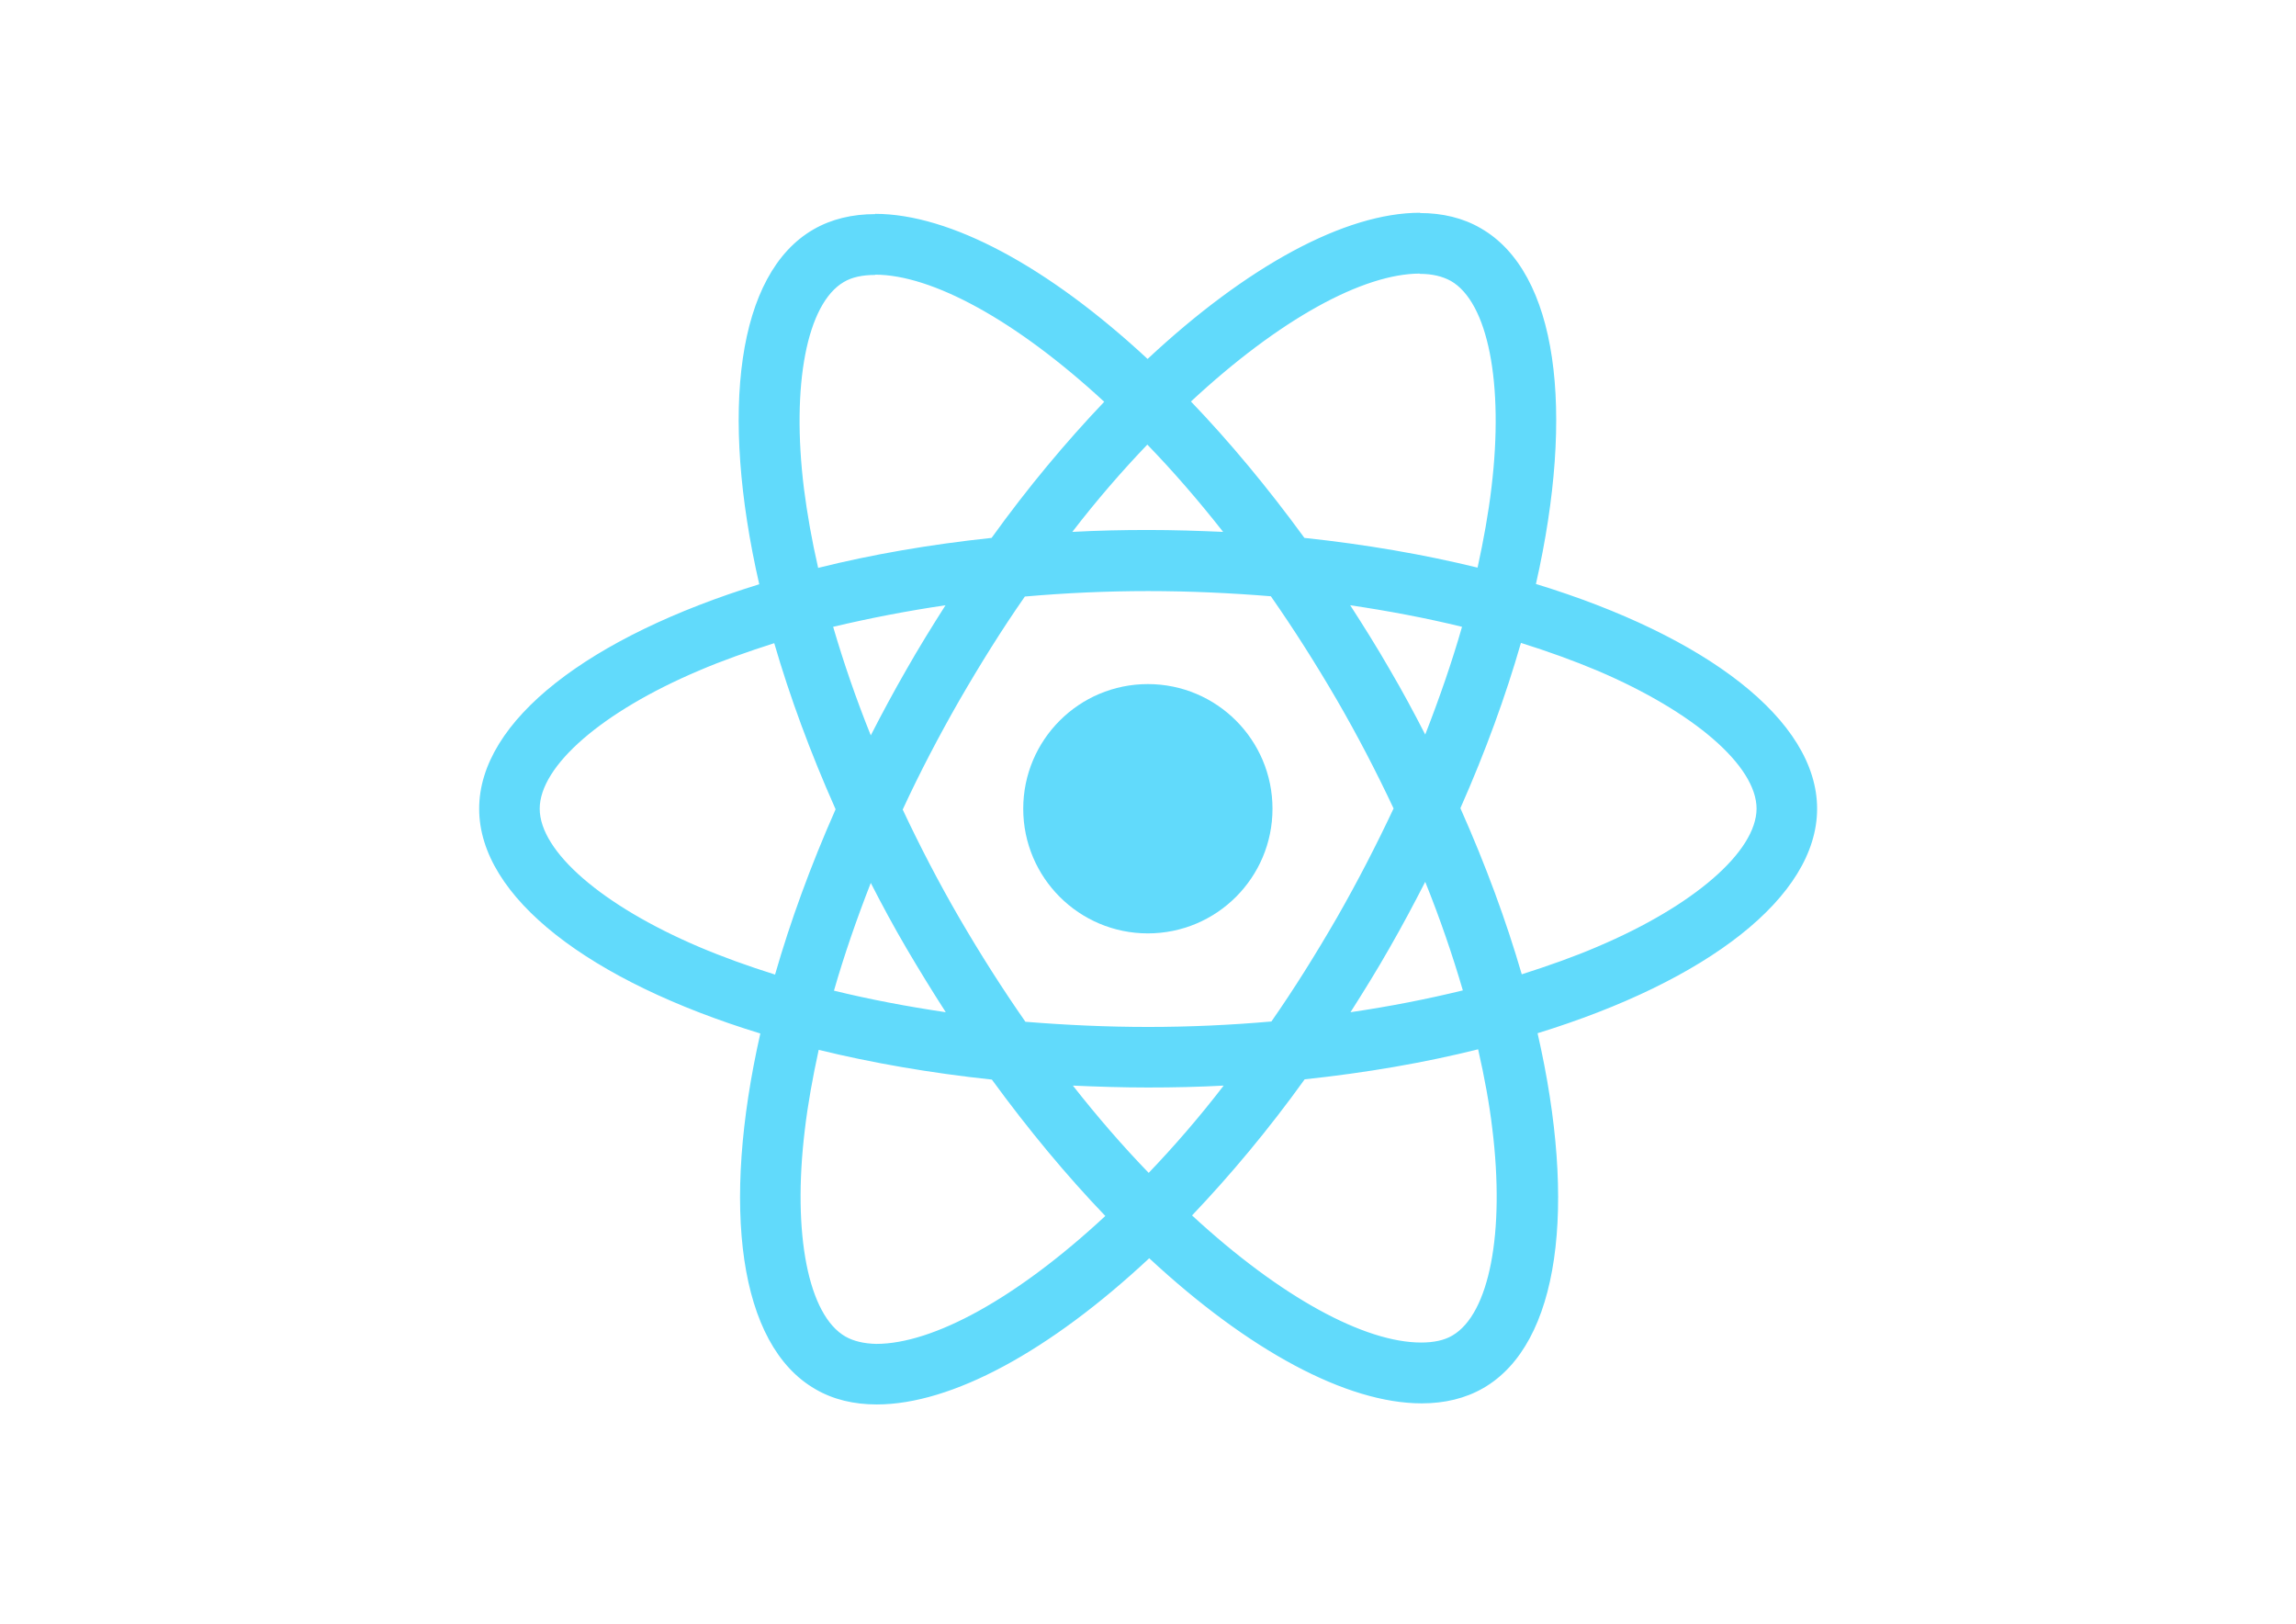
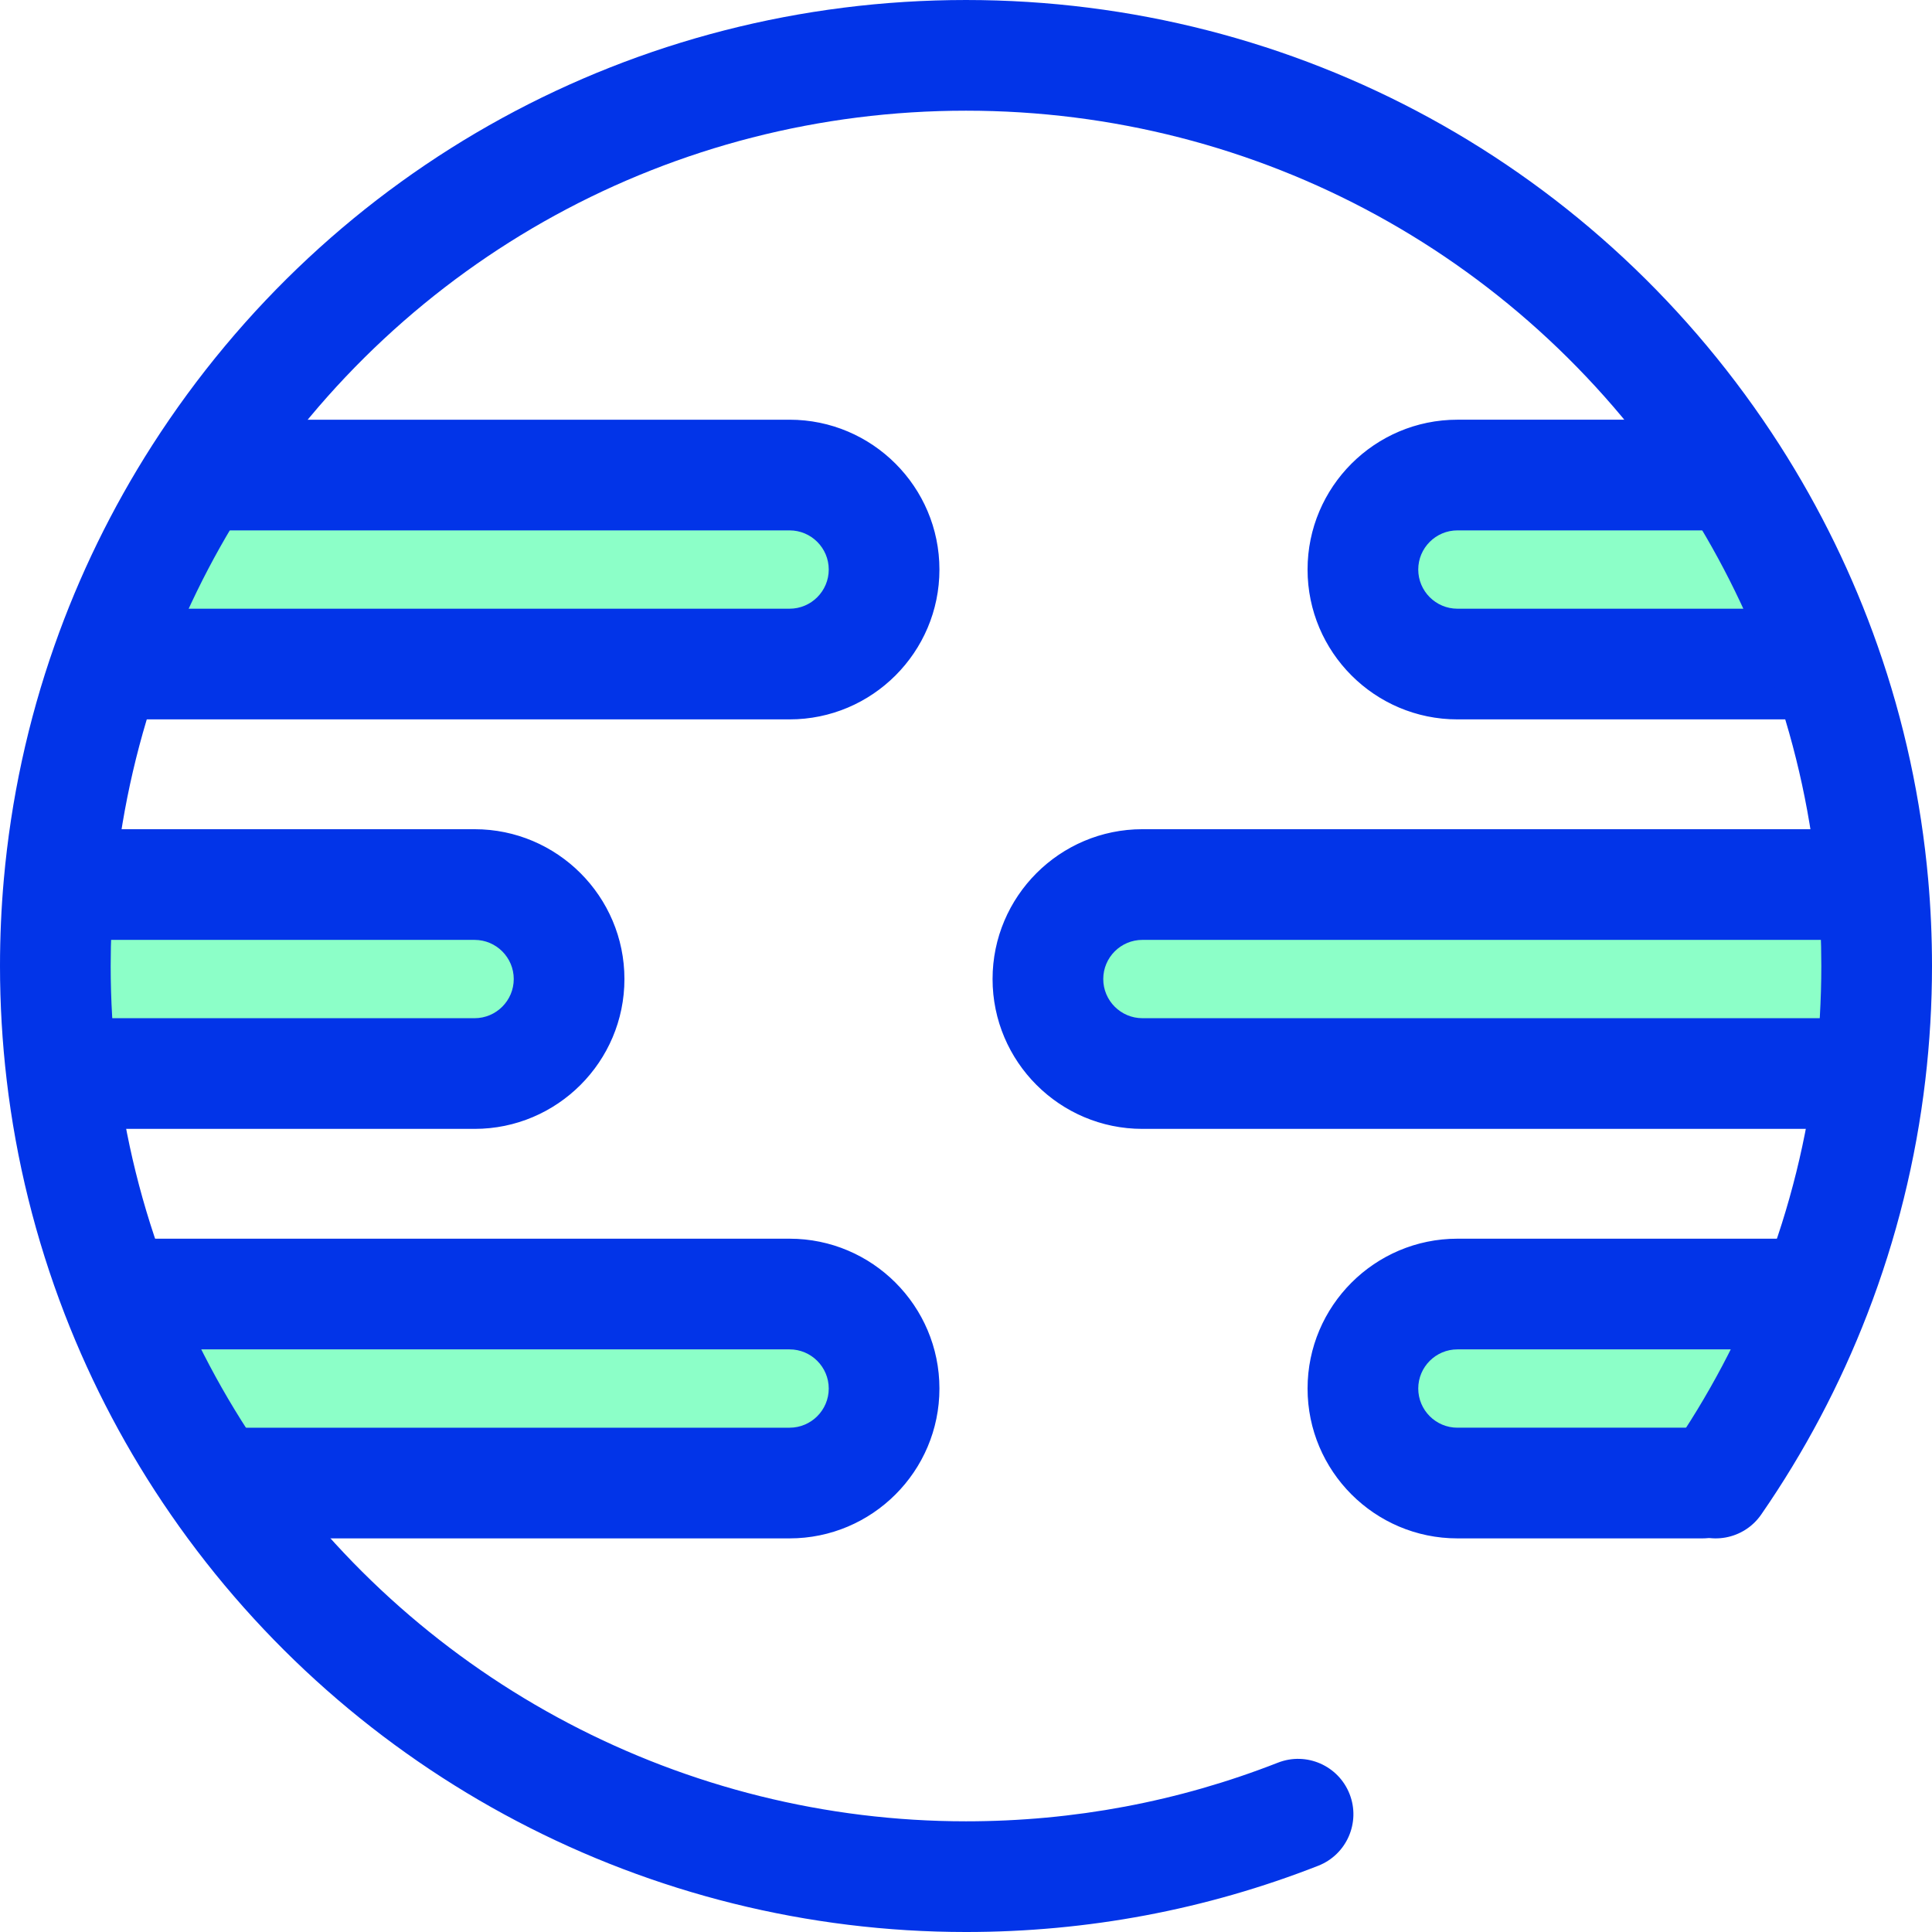
- <svg xmlns="http://www.w3.org/2000/svg" viewBox="0 0 841.9 595.3">
-   <g fill="#61DAFB">
-     <path d="M666.3 296.5c0-32.5-40.7-63.3-103.1-82.4 14.4-63.6 8-114.2-20.2-130.4-6.5-3.8-14.1-5.6-22.4-5.6v22.3c4.6 0 8.3.9 11.4 2.6 13.6 7.8 19.5 37.5 14.9 75.7-1.1 9.4-2.9 19.3-5.1 29.4-19.6-4.8-41-8.5-63.5-10.9-13.5-18.5-27.5-35.3-41.6-50 32.6-30.3 63.2-46.9 84-46.9V78c-27.5 0-63.5 19.6-99.9 53.6-36.4-33.8-72.4-53.2-99.9-53.2v22.3c20.7 0 51.4 16.5 84 46.6-14 14.7-28 31.4-41.3 49.9-22.6 2.4-44 6.1-63.6 11-2.3-10-4-19.7-5.2-29-4.7-38.2 1.1-67.9 14.6-75.8 3-1.8 6.9-2.6 11.5-2.6V78.5c-8.4 0-16 1.8-22.6 5.6-28.1 16.2-34.4 66.7-19.9 130.1-62.2 19.2-102.7 49.9-102.7 82.3 0 32.5 40.7 63.3 103.1 82.4-14.4 63.6-8 114.2 20.2 130.4 6.5 3.8 14.1 5.6 22.5 5.6 27.5 0 63.5-19.6 99.9-53.6 36.4 33.8 72.4 53.2 99.9 53.2 8.4 0 16-1.8 22.6-5.6 28.1-16.2 34.4-66.7 19.9-130.1 62-19.1 102.5-49.9 102.5-82.3zm-130.2-66.7c-3.7 12.9-8.3 26.2-13.5 39.5-4.1-8-8.4-16-13.1-24-4.6-8-9.5-15.8-14.4-23.4 14.2 2.1 27.9 4.7 41 7.9zm-45.8 106.5c-7.8 13.5-15.8 26.3-24.1 38.2-14.9 1.3-30 2-45.2 2-15.1 0-30.2-.7-45-1.9-8.3-11.9-16.4-24.6-24.2-38-7.6-13.1-14.5-26.4-20.8-39.8 6.2-13.4 13.2-26.8 20.7-39.9 7.8-13.5 15.8-26.3 24.1-38.2 14.9-1.3 30-2 45.2-2 15.1 0 30.2.7 45 1.9 8.3 11.9 16.4 24.6 24.2 38 7.6 13.1 14.5 26.4 20.8 39.8-6.3 13.4-13.2 26.8-20.7 39.9zm32.3-13c5.4 13.4 10 26.8 13.8 39.8-13.1 3.2-26.9 5.9-41.2 8 4.9-7.7 9.8-15.6 14.4-23.7 4.6-8 8.9-16.1 13-24.1zM421.2 430c-9.3-9.6-18.6-20.3-27.8-32 9 .4 18.2.7 27.5.7 9.4 0 18.7-.2 27.8-.7-9 11.7-18.3 22.4-27.5 32zm-74.4-58.9c-14.2-2.1-27.9-4.7-41-7.9 3.7-12.9 8.3-26.2 13.5-39.5 4.1 8 8.4 16 13.1 24 4.7 8 9.5 15.8 14.4 23.4zM420.7 163c9.3 9.6 18.6 20.3 27.8 32-9-.4-18.2-.7-27.5-.7-9.4 0-18.7.2-27.8.7 9-11.7 18.3-22.4 27.5-32zm-74 58.9c-4.9 7.7-9.8 15.6-14.4 23.7-4.6 8-8.9 16-13 24-5.4-13.4-10-26.8-13.8-39.8 13.1-3.1 26.9-5.8 41.2-7.9zm-90.5 125.2c-35.4-15.1-58.3-34.9-58.3-50.6 0-15.7 22.9-35.6 58.3-50.6 8.6-3.7 18-7 27.7-10.1 5.7 19.6 13.2 40 22.5 60.9-9.2 20.8-16.6 41.1-22.2 60.6-9.9-3.1-19.3-6.5-28-10.2zM310 490c-13.6-7.8-19.5-37.5-14.9-75.7 1.1-9.4 2.9-19.3 5.1-29.4 19.6 4.8 41 8.5 63.5 10.9 13.5 18.5 27.5 35.3 41.6 50-32.6 30.3-63.2 46.9-84 46.9-4.5-.1-8.3-1-11.3-2.7zm237.2-76.2c4.7 38.2-1.1 67.9-14.6 75.8-3 1.8-6.9 2.6-11.5 2.6-20.7 0-51.4-16.5-84-46.6 14-14.7 28-31.4 41.3-49.9 22.6-2.4 44-6.1 63.6-11 2.3 10.1 4.1 19.8 5.2 29.1zm38.5-66.7c-8.6 3.7-18 7-27.7 10.1-5.7-19.6-13.2-40-22.5-60.9 9.2-20.8 16.6-41.1 22.2-60.6 9.9 3.1 19.3 6.5 28.1 10.2 35.4 15.1 58.3 34.9 58.3 50.6-.1 15.7-23 35.6-58.4 50.6zM320.8 78.4z" />
-     <circle cx="420.9" cy="296.5" r="45.7" />
-     <path d="M520.5 78.1z" />
-   </g>
+ <svg xmlns="http://www.w3.org/2000/svg" width="512" height="512" viewBox="0 0 512 512" fill="none">
+   <path d="M34.148 342.934H209.25C223.08 342.934 234.293 354.146 234.293 367.977C234.293 381.807 223.081 393.02 209.25 393.02H60.66" fill="#8CFFC8" />
+   <path d="M209.25 407.687H60.66C52.561 407.687 45.994 401.121 45.994 393.021C45.994 384.921 52.562 378.355 60.66 378.355H209.249C214.97 378.355 219.625 373.7 219.625 367.979C219.625 362.258 214.97 357.601 209.249 357.601H34.148C26.049 357.601 19.482 351.035 19.482 342.935C19.482 334.835 26.05 328.269 34.148 328.269H209.25C231.147 328.269 248.959 346.083 248.959 367.978C248.959 389.873 231.147 407.687 209.25 407.687Z" fill="#0234E8" />
+   <path d="M18.955 234.413H125.772C139.602 234.413 150.815 245.625 150.815 259.456C150.815 273.286 139.603 284.499 125.772 284.499H19.672" fill="#8CFFC8" />
+   <path d="M125.772 299.165H19.672C11.573 299.165 5.006 292.599 5.006 284.499C5.006 276.399 11.574 269.833 19.672 269.833H125.772C131.493 269.833 136.148 265.178 136.148 259.457C136.148 253.736 131.493 249.081 125.772 249.081H18.955C10.856 249.081 4.289 242.515 4.289 234.415C4.289 226.315 10.857 219.749 18.955 219.749H125.772C147.669 219.749 165.481 237.563 165.481 259.458C165.481 281.353 147.669 299.165 125.772 299.165Z" fill="#0234E8" />
+   <path d="M56.035 125.892H209.25C223.08 125.892 234.293 137.104 234.293 150.935C234.293 164.765 223.081 175.978 209.25 175.978H31.593" fill="#8CFFC8" />
+   <path d="M209.25 190.645H31.593C23.494 190.645 16.927 184.079 16.927 175.979C16.927 167.879 23.495 161.313 31.593 161.313H209.25C214.971 161.313 219.626 156.658 219.626 150.935C219.626 145.212 214.971 140.559 209.25 140.559H56.035C47.936 140.559 41.369 133.993 41.369 125.893C41.369 117.793 47.937 111.227 56.035 111.227H209.25C231.147 111.227 248.959 129.041 248.959 150.936C248.959 172.831 231.147 190.645 209.25 190.645Z" fill="#0234E8" />
+   <path d="M451.173 393.021H386.226C372.396 393.021 361.183 381.809 361.183 367.978C361.183 354.148 372.395 342.935 386.226 342.935H477.851" fill="#8CFFC8" />
+   <path d="M451.173 407.687H386.228C364.331 407.687 346.519 389.873 346.519 367.978C346.519 346.081 364.333 328.268 386.228 328.268H477.853C485.952 328.268 492.519 334.834 492.519 342.934C492.519 351.034 485.951 357.6 477.853 357.6H386.228C380.507 357.6 375.852 362.255 375.852 367.976C375.852 373.697 380.507 378.354 386.228 378.354H451.173C459.272 378.354 465.839 384.92 465.839 393.02C465.839 401.121 459.272 407.687 451.173 407.687Z" fill="#0234E8" />
+   <path d="M480.406 175.979H386.226C372.396 175.979 361.183 164.767 361.183 150.936C361.183 137.106 372.395 125.893 386.226 125.893H455.963" fill="#8CFFC8" />
+   <path d="M480.407 190.645H386.227C364.33 190.645 346.518 172.831 346.518 150.935C346.518 129.04 364.332 111.226 386.227 111.226H455.964C464.063 111.226 470.63 117.792 470.63 125.892C470.63 133.992 464.062 140.558 455.964 140.558H386.227C380.506 140.558 375.851 145.213 375.851 150.934C375.851 156.655 380.506 161.312 386.227 161.312H480.407C488.506 161.312 495.073 167.878 495.073 175.978C495.073 184.078 488.506 190.645 480.407 190.645Z" fill="#0234E8" />
+   <path d="M492.327 284.5H302.75C288.92 284.5 277.707 273.288 277.707 259.457C277.707 245.627 288.919 234.414 302.75 234.414H493.045" fill="#8CFFC8" />
+   <path d="M492.328 299.165H302.75C280.853 299.165 263.041 281.351 263.041 259.456C263.041 237.561 280.855 219.747 302.75 219.747H493.045C501.144 219.747 507.711 226.313 507.711 234.413C507.711 242.513 501.143 249.079 493.045 249.079H302.75C297.029 249.079 292.374 253.734 292.374 259.455C292.374 265.176 297.029 269.831 302.75 269.831H492.328C500.427 269.831 506.994 276.397 506.994 284.497C506.994 292.599 500.427 299.165 492.328 299.165Z" fill="#0234E8" />
+   <path d="M256 512.001C171.902 512.001 93.119 470.639 45.257 401.359C33.826 384.829 24.362 366.949 17.13 348.22C9.427 328.298 4.259 307.432 1.769 286.21C0.595 276.249 0 266.084 0 256.001C0 248.317 0.339 240.616 1.009 233.111C2.891 211.911 7.404 191.05 14.423 171.111C20.951 152.524 29.674 134.646 40.349 117.982C87.732 44.102 168.348 0.001 256 0.001C343.652 0.001 424.266 44.103 471.646 117.974C482.325 134.645 491.048 152.523 497.58 171.119C504.595 191.049 509.108 211.91 510.992 233.116C511.661 240.615 512.001 248.316 512.001 256.001C512.001 266.084 511.406 276.251 510.232 286.216C507.743 307.432 502.573 328.297 494.869 348.224C487.639 366.948 478.174 384.828 466.741 401.363C462.133 408.026 452.997 409.692 446.336 405.085C439.673 400.478 438.007 391.343 442.614 384.68C452.732 370.046 461.108 354.223 467.51 337.651C474.325 320.021 478.898 301.565 481.101 282.792C482.142 273.954 482.669 264.943 482.669 256.001C482.669 249.184 482.368 242.358 481.777 235.718C480.108 216.941 476.117 198.482 469.911 180.848C464.128 164.382 456.405 148.557 446.954 133.803C404.998 68.39 333.612 29.333 256 29.333C178.388 29.333 107.002 68.39 65.044 133.81C55.599 148.557 47.876 164.382 42.096 180.839C35.888 198.481 31.896 216.939 30.228 235.711C29.634 242.358 29.333 249.182 29.333 256C29.333 264.941 29.86 273.953 30.901 282.784C33.104 301.564 37.675 320.02 44.491 337.646C50.893 354.223 59.269 370.045 69.388 384.679C111.778 446.038 181.538 482.667 256 482.667C284.529 482.667 312.336 477.44 338.647 467.131C346.191 464.173 354.698 467.895 357.653 475.436C360.608 482.977 356.889 491.487 349.349 494.442C319.614 506.093 288.207 512.001 256 512.001Z" fill="#0234E8" />
</svg>
